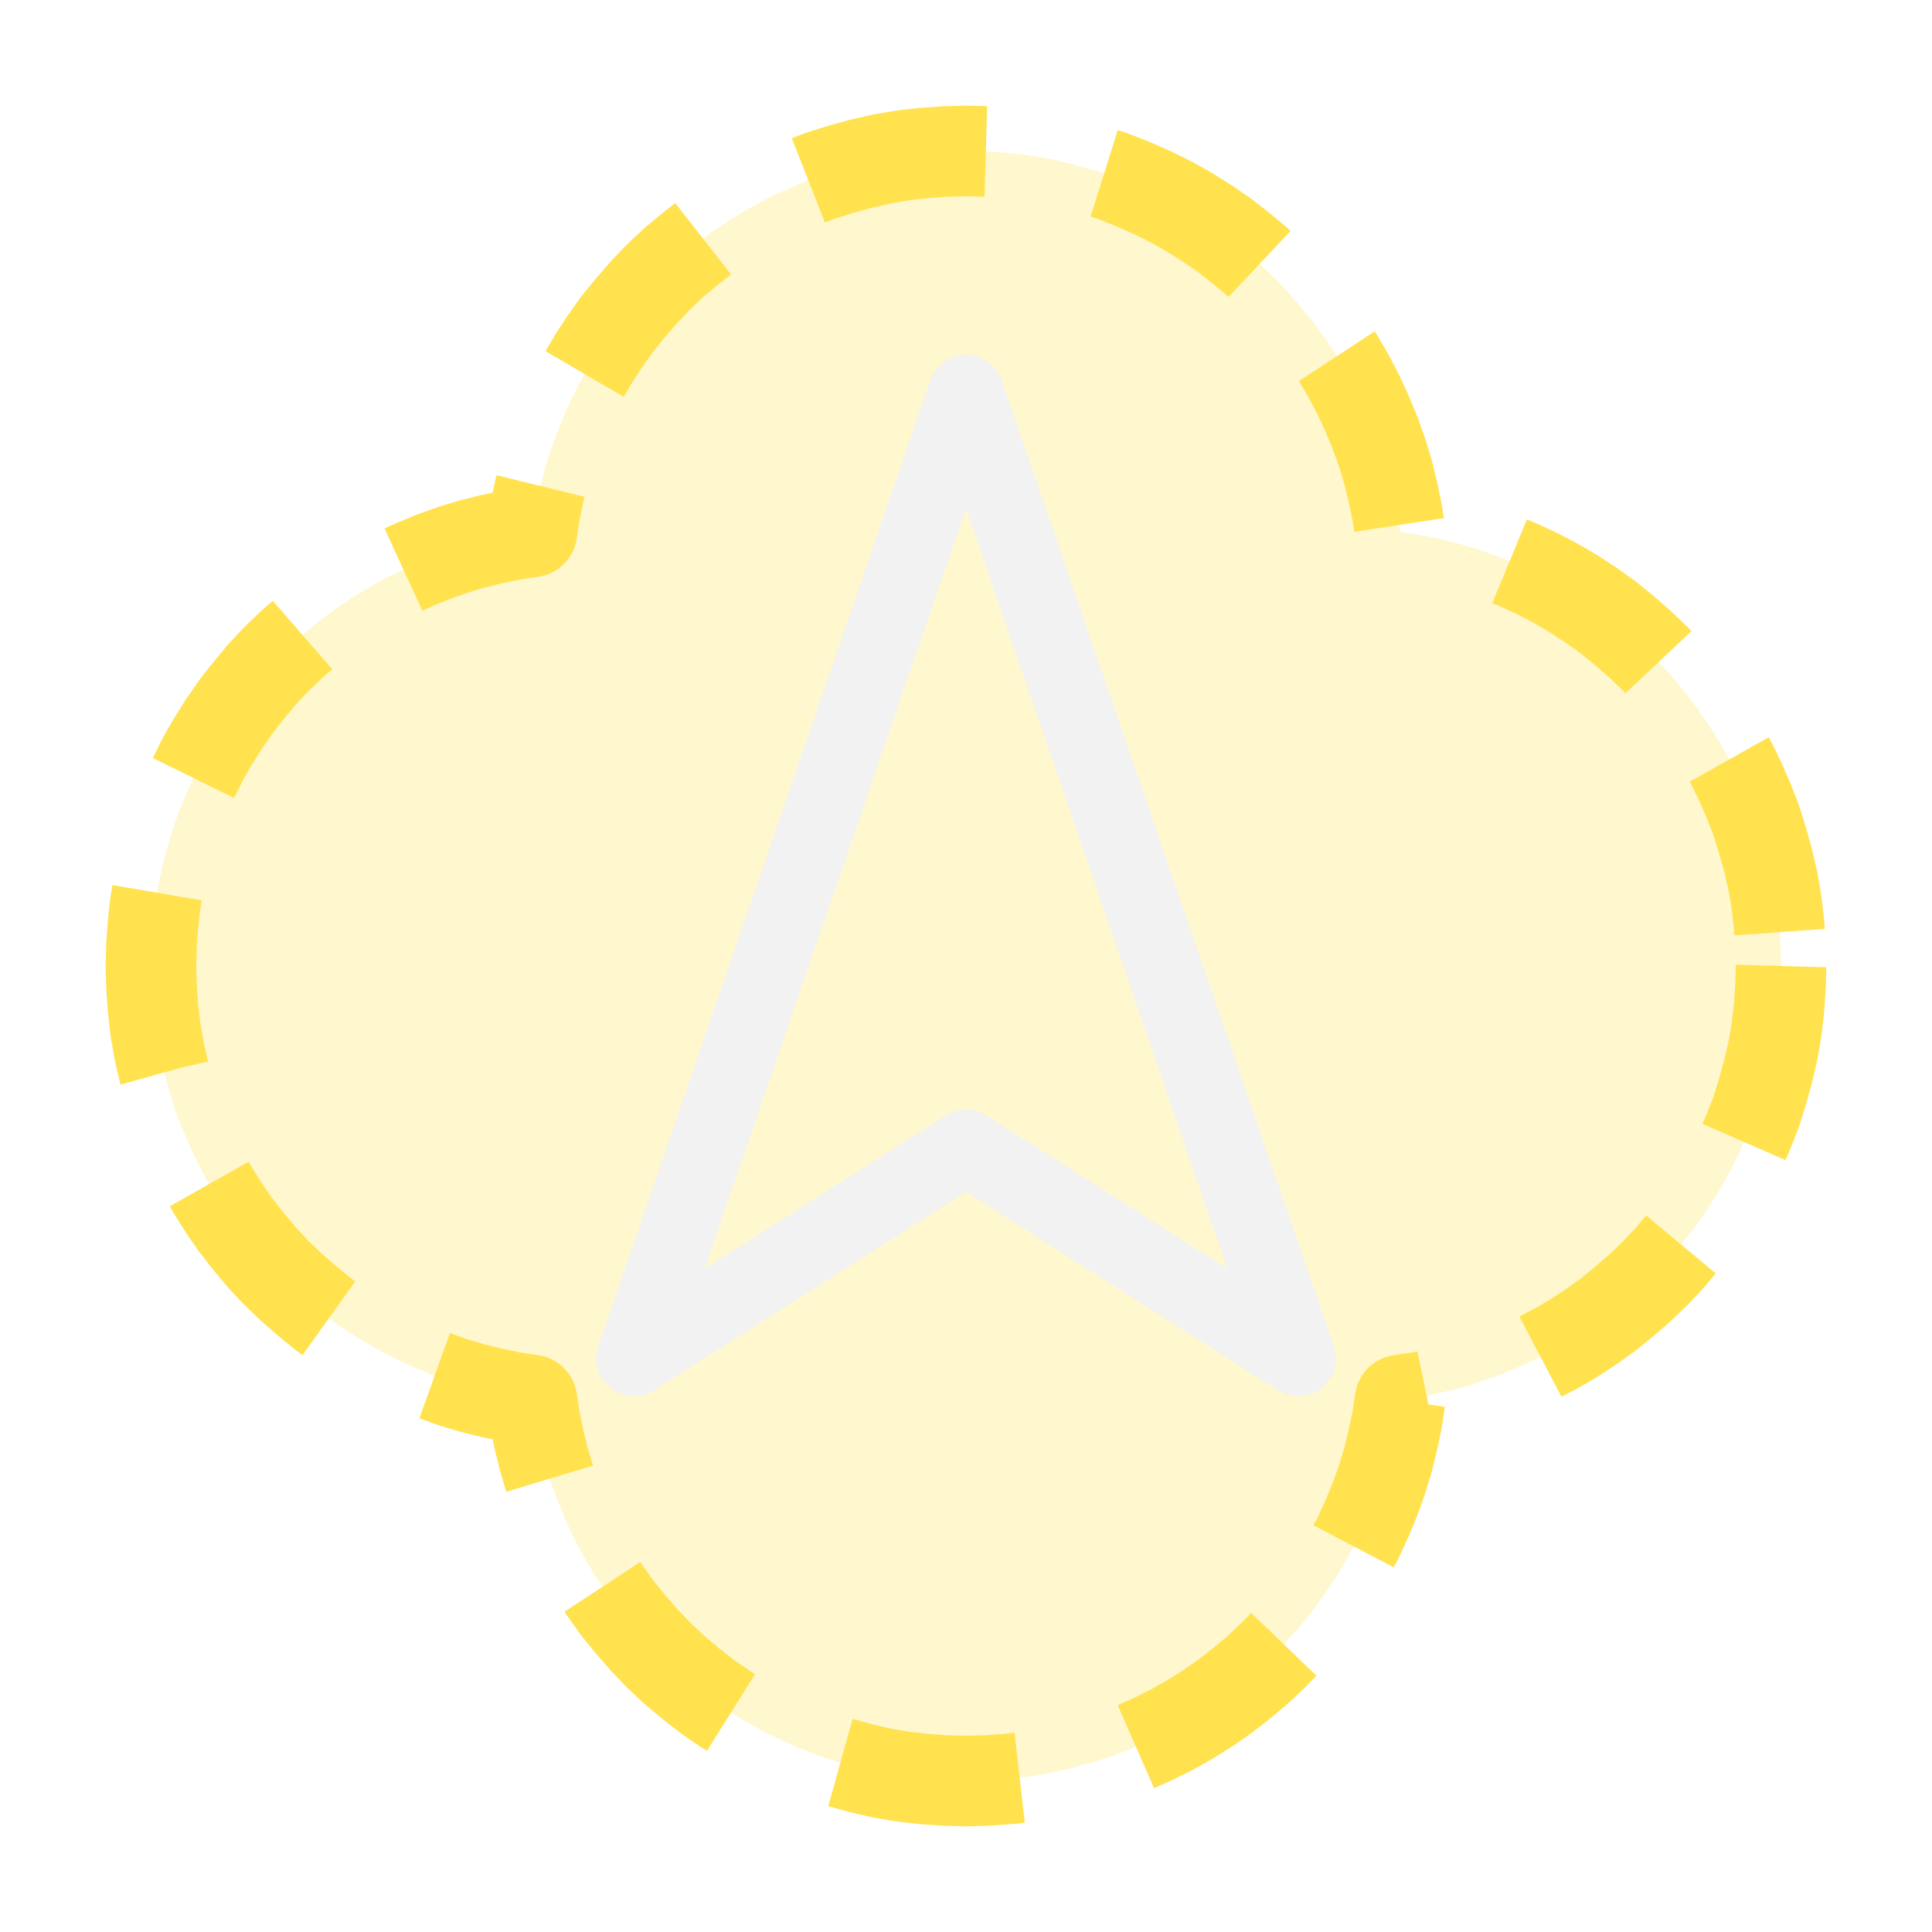
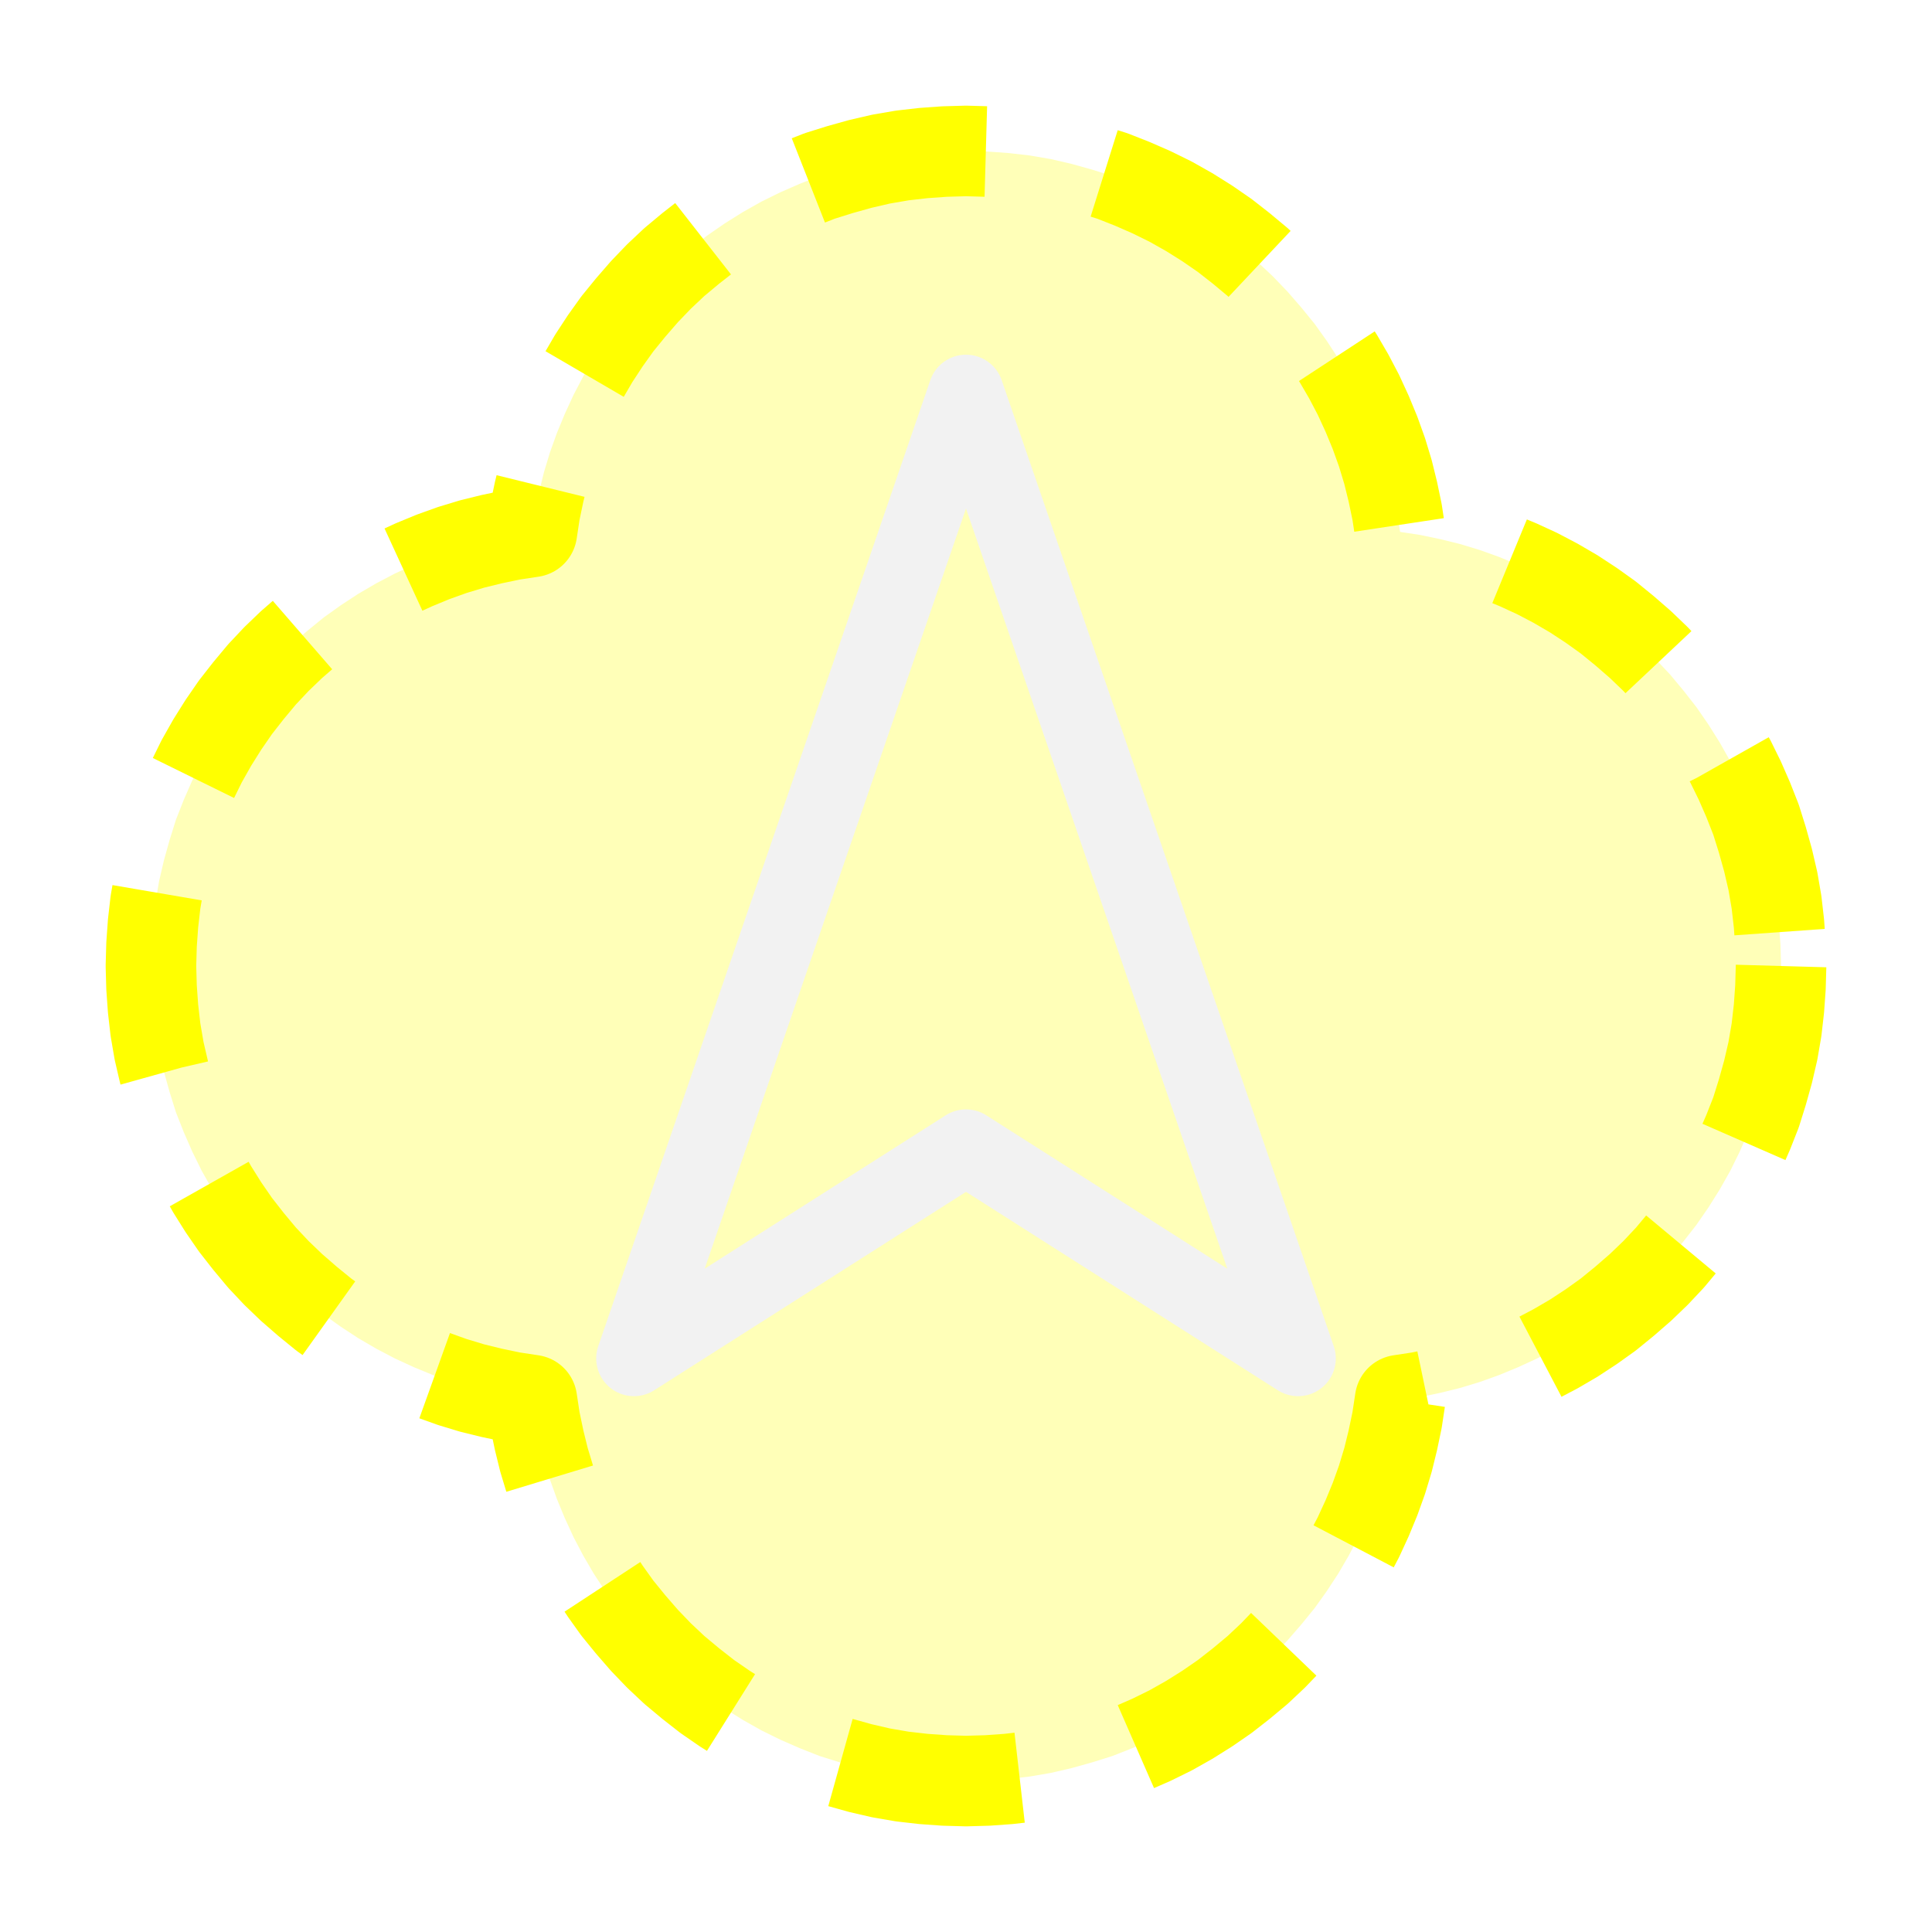
<svg xmlns="http://www.w3.org/2000/svg" width="64" height="64" viewBox="0 0 64 64">
-   <path d="M 59.00 32.00 L 58.98 32.71 L 58.93 33.41 L 58.85 34.11 L 58.73 34.81 L 58.57 35.50 L 58.38 36.18 L 58.17 36.85 L 57.91 37.51 L 57.63 38.15 L 57.32 38.78 L 56.97 39.40 L 56.60 39.99 L 56.20 40.57 L 55.77 41.12 L 55.32 41.66 L 54.84 42.17 L 54.34 42.65 L 53.81 43.11 L 53.27 43.55 L 52.71 43.95 L 52.13 44.33 L 51.53 44.68 L 50.92 45.00 L 50.29 45.29 L 49.66 45.55 L 49.02 45.78 L 48.36 45.98 L 47.71 46.14 L 47.04 46.28 L 46.38 46.38 L 46.28 47.04 L 46.14 47.71 L 45.98 48.36 L 45.78 49.02 L 45.55 49.66 L 45.29 50.29 L 45.00 50.92 L 44.68 51.53 L 44.33 52.13 L 43.95 52.71 L 43.55 53.27 L 43.11 53.81 L 42.65 54.34 L 42.17 54.84 L 41.66 55.32 L 41.12 55.77 L 40.57 56.20 L 39.99 56.60 L 39.40 56.97 L 38.78 57.32 L 38.15 57.63 L 37.51 57.91 L 36.85 58.17 L 36.18 58.38 L 35.50 58.57 L 34.81 58.73 L 34.11 58.85 L 33.41 58.93 L 32.71 58.98 L 32.00 59.00 L 31.29 58.98 L 30.59 58.93 L 29.89 58.85 L 29.19 58.73 L 28.50 58.57 L 27.82 58.38 L 27.15 58.17 L 26.49 57.91 L 25.85 57.63 L 25.22 57.32 L 24.60 56.97 L 24.01 56.60 L 23.43 56.20 L 22.88 55.77 L 22.34 55.32 L 21.83 54.84 L 21.35 54.34 L 20.89 53.81 L 20.45 53.27 L 20.05 52.71 L 19.67 52.13 L 19.32 51.53 L 19.00 50.92 L 18.71 50.29 L 18.45 49.66 L 18.22 49.02 L 18.02 48.36 L 17.86 47.71 L 17.72 47.04 L 17.62 46.38 L 16.96 46.28 L 16.29 46.14 L 15.64 45.98 L 14.98 45.78 L 14.34 45.55 L 13.71 45.29 L 13.08 45.00 L 12.47 44.68 L 11.87 44.33 L 11.29 43.95 L 10.73 43.55 L 10.19 43.11 L 9.66 42.65 L 9.16 42.17 L 8.68 41.66 L 8.23 41.12 L 7.80 40.57 L 7.40 39.99 L 7.03 39.40 L 6.68 38.78 L 6.37 38.15 L 6.09 37.51 L 5.83 36.85 L 5.62 36.18 L 5.43 35.50 L 5.27 34.81 L 5.15 34.11 L 5.07 33.41 L 5.02 32.71 L 5.00 32.00 L 5.02 31.29 L 5.07 30.59 L 5.15 29.89 L 5.27 29.19 L 5.43 28.50 L 5.62 27.82 L 5.83 27.15 L 6.09 26.49 L 6.37 25.85 L 6.68 25.22 L 7.03 24.60 L 7.40 24.01 L 7.80 23.43 L 8.23 22.88 L 8.68 22.34 L 9.16 21.83 L 9.66 21.35 L 10.19 20.89 L 10.73 20.45 L 11.29 20.05 L 11.87 19.67 L 12.47 19.32 L 13.08 19.00 L 13.71 18.71 L 14.34 18.45 L 14.98 18.22 L 15.64 18.02 L 16.29 17.86 L 16.96 17.72 L 17.62 17.62 L 17.72 16.96 L 17.86 16.29 L 18.02 15.64 L 18.22 14.98 L 18.45 14.34 L 18.71 13.71 L 19.00 13.08 L 19.32 12.47 L 19.67 11.87 L 20.05 11.29 L 20.45 10.73 L 20.89 10.19 L 21.35 9.66 L 21.83 9.16 L 22.34 8.68 L 22.88 8.23 L 23.43 7.80 L 24.01 7.40 L 24.60 7.03 L 25.22 6.68 L 25.85 6.37 L 26.49 6.09 L 27.15 5.83 L 27.82 5.62 L 28.50 5.43 L 29.19 5.27 L 29.89 5.15 L 30.59 5.07 L 31.29 5.02 L 32.00 5.00 L 32.71 5.02 L 33.41 5.07 L 34.11 5.15 L 34.81 5.27 L 35.50 5.43 L 36.18 5.62 L 36.85 5.83 L 37.51 6.09 L 38.15 6.37 L 38.78 6.68 L 39.40 7.03 L 39.99 7.40 L 40.57 7.80 L 41.12 8.23 L 41.66 8.68 L 42.17 9.16 L 42.65 9.66 L 43.11 10.19 L 43.55 10.73 L 43.95 11.29 L 44.33 11.87 L 44.68 12.47 L 45.00 13.08 L 45.29 13.71 L 45.55 14.34 L 45.78 14.98 L 45.98 15.64 L 46.14 16.29 L 46.28 16.96 L 46.38 17.62 L 47.04 17.72 L 47.71 17.86 L 48.36 18.02 L 49.02 18.22 L 49.66 18.45 L 50.29 18.71 L 50.92 19.00 L 51.53 19.32 L 52.13 19.67 L 52.71 20.05 L 53.27 20.45 L 53.81 20.89 L 54.34 21.35 L 54.84 21.83 L 55.32 22.34 L 55.77 22.88 L 56.20 23.43 L 56.60 24.01 L 56.97 24.60 L 57.32 25.22 L 57.63 25.85 L 57.91 26.49 L 58.17 27.15 L 58.38 27.82 L 58.57 28.50 L 58.73 29.19 L 58.85 29.89 L 58.93 30.59 L 58.98 31.29 Z" fill="#FFE24D" fill-opacity="0.28" stroke="#FFE24D" stroke-width="3.0" stroke-linejoin="round" stroke-dasharray="6 4" />
+   <path d="M 59.00 32.00 L 58.98 32.71 L 58.93 33.41 L 58.85 34.11 L 58.73 34.81 L 58.57 35.50 L 58.38 36.18 L 58.17 36.85 L 57.91 37.51 L 57.63 38.15 L 57.32 38.78 L 56.97 39.40 L 56.60 39.99 L 56.20 40.57 L 55.77 41.12 L 55.32 41.66 L 54.84 42.17 L 54.34 42.65 L 53.81 43.11 L 53.27 43.55 L 52.71 43.95 L 52.13 44.33 L 51.53 44.68 L 50.92 45.00 L 50.29 45.29 L 49.66 45.55 L 49.02 45.78 L 48.36 45.98 L 47.71 46.14 L 47.04 46.28 L 46.38 46.38 L 46.28 47.04 L 46.14 47.71 L 45.98 48.36 L 45.78 49.02 L 45.55 49.66 L 45.29 50.29 L 45.00 50.92 L 44.68 51.53 L 44.33 52.13 L 43.95 52.71 L 43.55 53.27 L 43.11 53.81 L 42.65 54.34 L 42.17 54.84 L 41.66 55.32 L 41.12 55.77 L 40.57 56.20 L 39.99 56.60 L 39.40 56.97 L 38.78 57.32 L 38.15 57.63 L 37.51 57.91 L 36.85 58.17 L 36.18 58.38 L 35.50 58.57 L 34.81 58.73 L 34.11 58.85 L 33.41 58.93 L 32.71 58.98 L 32.00 59.00 L 31.29 58.98 L 30.59 58.93 L 29.89 58.85 L 29.19 58.73 L 28.50 58.57 L 27.82 58.38 L 27.15 58.17 L 26.49 57.91 L 25.85 57.63 L 25.22 57.32 L 24.60 56.97 L 24.01 56.60 L 23.43 56.20 L 22.88 55.77 L 22.34 55.32 L 21.83 54.84 L 21.35 54.34 L 20.89 53.81 L 20.45 53.27 L 20.05 52.71 L 19.67 52.13 L 19.32 51.53 L 19.00 50.92 L 18.71 50.29 L 18.45 49.66 L 18.22 49.02 L 18.02 48.36 L 17.86 47.71 L 17.72 47.04 L 17.62 46.38 L 16.96 46.28 L 16.29 46.14 L 15.64 45.98 L 14.98 45.78 L 14.34 45.55 L 13.71 45.29 L 13.08 45.00 L 12.47 44.68 L 11.87 44.33 L 11.29 43.95 L 10.73 43.55 L 10.19 43.11 L 9.66 42.65 L 9.16 42.17 L 8.68 41.66 L 8.23 41.12 L 7.80 40.57 L 7.40 39.99 L 7.03 39.40 L 6.68 38.78 L 6.37 38.15 L 6.09 37.51 L 5.83 36.85 L 5.62 36.18 L 5.43 35.50 L 5.27 34.81 L 5.15 34.11 L 5.07 33.41 L 5.02 32.71 L 5.00 32.00 L 5.02 31.29 L 5.07 30.59 L 5.15 29.89 L 5.27 29.19 L 5.43 28.50 L 5.62 27.82 L 5.83 27.15 L 6.09 26.49 L 6.37 25.85 L 6.68 25.22 L 7.03 24.60 L 7.40 24.01 L 7.80 23.43 L 8.23 22.88 L 8.68 22.34 L 9.16 21.83 L 9.66 21.35 L 10.19 20.89 L 10.73 20.45 L 11.29 20.05 L 11.87 19.67 L 12.47 19.32 L 13.08 19.00 L 13.71 18.71 L 14.34 18.45 L 14.98 18.22 L 15.64 18.02 L 16.29 17.86 L 16.96 17.72 L 17.62 17.62 L 17.72 16.96 L 17.86 16.29 L 18.02 15.64 L 18.22 14.98 L 18.45 14.34 L 18.71 13.71 L 19.00 13.08 L 19.32 12.47 L 19.67 11.87 L 20.05 11.29 L 20.45 10.73 L 20.89 10.19 L 21.35 9.66 L 21.83 9.16 L 22.34 8.68 L 22.88 8.23 L 23.43 7.80 L 24.01 7.40 L 24.60 7.03 L 25.22 6.68 L 25.85 6.37 L 26.49 6.09 L 27.15 5.83 L 27.82 5.62 L 28.50 5.43 L 29.19 5.27 L 29.89 5.15 L 30.59 5.07 L 31.29 5.02 L 32.00 5.00 L 32.71 5.02 L 33.41 5.07 L 34.11 5.15 L 34.81 5.27 L 35.50 5.43 L 36.18 5.62 L 36.85 5.83 L 37.51 6.09 L 38.15 6.37 L 38.78 6.68 L 39.40 7.03 L 39.99 7.40 L 40.57 7.80 L 41.12 8.23 L 41.66 8.68 L 42.17 9.16 L 42.65 9.66 L 43.11 10.19 L 43.55 10.73 L 43.95 11.29 L 44.33 11.87 L 44.68 12.47 L 45.00 13.08 L 45.29 13.71 L 45.55 14.34 L 45.78 14.98 L 45.98 15.64 L 46.14 16.29 L 46.28 16.96 L 46.38 17.62 L 47.04 17.72 L 47.71 17.86 L 48.36 18.02 L 49.02 18.22 L 49.66 18.45 L 50.29 18.71 L 50.92 19.00 L 51.53 19.32 L 52.13 19.67 L 52.71 20.05 L 53.27 20.45 L 53.81 20.89 L 54.34 21.35 L 54.84 21.83 L 55.32 22.34 L 55.77 22.88 L 56.20 23.43 L 56.60 24.01 L 56.97 24.60 L 57.32 25.22 L 57.63 25.85 L 57.91 26.49 L 58.17 27.15 L 58.38 27.82 L 58.57 28.50 L 58.73 29.19 L 58.85 29.89 L 58.93 30.59 L 58.98 31.29 Z" fill="#FFFF00" fill-opacity="0.28" stroke="#FFFF00" stroke-width="3.0" stroke-linejoin="round" stroke-dasharray="6 4" />
  <path d="M 32.00 13.00 L 43.00 45.00 L 32.00 38.00 L 21.00 45.00 Z" fill="none" stroke="#F2F2F2" stroke-width="2.5" stroke-linejoin="round" />
</svg>
